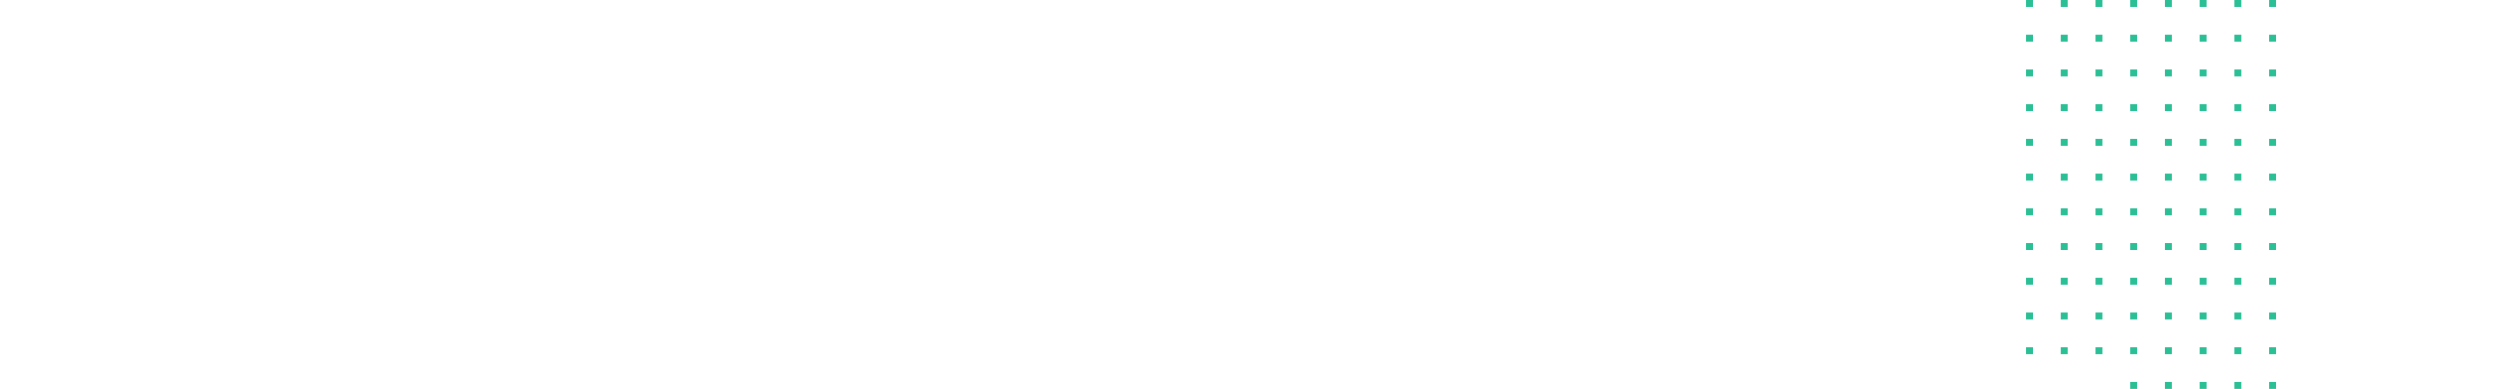
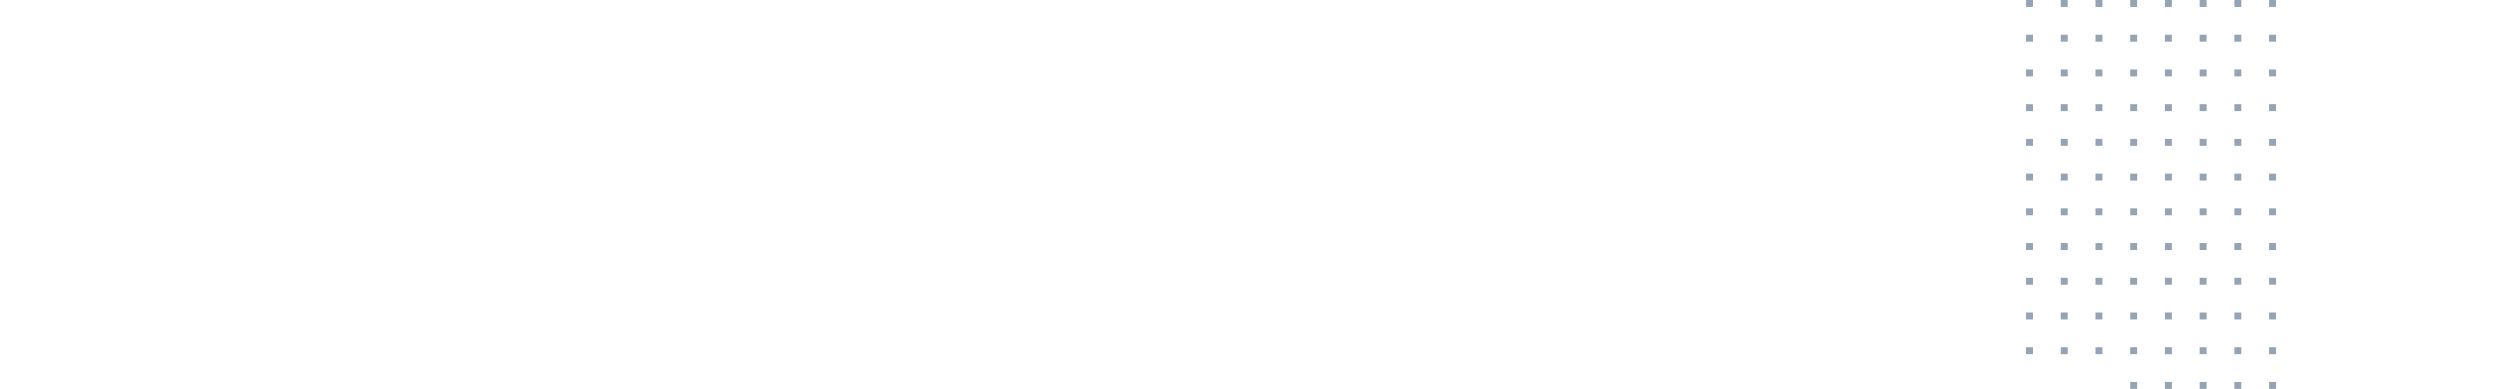
- <svg xmlns="http://www.w3.org/2000/svg" width="1440" height="224">
-   <path d="M1187 204h4v-4h-4v4zm0-20h4v-4h-4v4zm0-20h4v-4h-4v4zm0-20h4v-4h-4v4zm0-20h4v-4h-4v4zm0-20h4v-4h-4v4zm0-20h4v-4h-4v4zm0-20h4v-4h-4v4zm0-20h4v-4h-4v4zm0-20h4v-4h-4v4zm0-20h4V0h-4v4zm-20 200h4v-4h-4v4zm0-20h4v-4h-4v4zm0-20h4v-4h-4v4zm0-20h4v-4h-4v4zm0-20h4v-4h-4v4zm0-20h4v-4h-4v4zm0-20h4v-4h-4v4zm0-20h4v-4h-4v4zm0-20h4v-4h-4v4zm0-20h4v-4h-4v4zm0-20h4V0h-4v4zm40 200h4v-4h-4v4zm0-20h4v-4h-4v4zm0-20h4v-4h-4v4zm0-20h4v-4h-4v4zm0-20h4v-4h-4v4zm0-20h4v-4h-4v4zm0-20h4v-4h-4v4zm0-20h4v-4h-4v4zm0-20h4v-4h-4v4zm0-20h4v-4h-4v4zm0-20h4V0h-4v4zm20 220h4v-4h-4v4zm0-20h4v-4h-4v4zm0-20h4v-4h-4v4zm0-20h4v-4h-4v4zm0-20h4v-4h-4v4zm0-20h4v-4h-4v4zm0-20h4v-4h-4v4zm0-20h4v-4h-4v4zm0-20h4v-4h-4v4zm0-20h4v-4h-4v4zm0-20h4v-4h-4v4zm0-20h4V0h-4v4zm20 220h4v-4h-4v4zm0-20h4v-4h-4v4zm0-20h4v-4h-4v4zm0-20h4v-4h-4v4zm0-20h4v-4h-4v4zm0-20h4v-4h-4v4zm0-20h4v-4h-4v4zm0-20h4v-4h-4v4zm0-20h4v-4h-4v4zm0-20h4v-4h-4v4zm0-20h4v-4h-4v4zm0-20h4V0h-4v4zm20 220h4v-4h-4v4zm0-20h4v-4h-4v4zm0-20h4v-4h-4v4zm0-20h4v-4h-4v4zm0-20h4v-4h-4v4zm0-20h4v-4h-4v4zm0-20h4v-4h-4v4zm0-20h4v-4h-4v4zm0-20h4v-4h-4v4zm0-20h4v-4h-4v4zm0-20h4v-4h-4v4zm0-20h4V0h-4v4zm20 220h4v-4h-4v4zm0-20h4v-4h-4v4zm0-20h4v-4h-4v4zm0-20h4v-4h-4v4zm0-20h4v-4h-4v4zm0-20h4v-4h-4v4zm0-20h4v-4h-4v4zm0-20h4v-4h-4v4zm0-20h4v-4h-4v4zm0-20h4v-4h-4v4zm0-20h4v-4h-4v4zm0-20h4V0h-4v4zm20 220h4v-4h-4v4zm0-20h4v-4h-4v4zm0-20h4v-4h-4v4zm0-20h4v-4h-4v4zm0-20h4v-4h-4v4zm0-20h4v-4h-4v4zm0-20h4v-4h-4v4zm0-20h4v-4h-4v4zm0-20h4v-4h-4v4zm0-20h4v-4h-4v4zm0-20h4v-4h-4v4zm0-20h4V0h-4v4z" fill="#2BBF96" fill-rule="evenodd" />
+ <svg xmlns="http://www.w3.org/2000/svg" height="224" width="1440">
+   <path d="m1187 204h4v-4h-4zm0-20h4v-4h-4zm0-20h4v-4h-4zm0-20h4v-4h-4zm0-20h4v-4h-4zm0-20h4v-4h-4zm0-20h4v-4h-4zm0-20h4v-4h-4zm0-20h4v-4h-4zm0-20h4v-4h-4zm0-20h4v-4h-4zm-20 200h4v-4h-4zm0-20h4v-4h-4zm0-20h4v-4h-4zm0-20h4v-4h-4zm0-20h4v-4h-4zm0-20h4v-4h-4zm0-20h4v-4h-4zm0-20h4v-4h-4zm0-20h4v-4h-4zm0-20h4v-4h-4zm0-20h4v-4h-4zm40 200h4v-4h-4zm0-20h4v-4h-4zm0-20h4v-4h-4zm0-20h4v-4h-4zm0-20h4v-4h-4zm0-20h4v-4h-4zm0-20h4v-4h-4zm0-20h4v-4h-4zm0-20h4v-4h-4zm0-20h4v-4h-4zm0-20h4v-4h-4zm20 220h4v-4h-4zm0-20h4v-4h-4zm0-20h4v-4h-4zm0-20h4v-4h-4zm0-20h4v-4h-4zm0-20h4v-4h-4zm0-20h4v-4h-4zm0-20h4v-4h-4zm0-20h4v-4h-4zm0-20h4v-4h-4zm0-20h4v-4h-4zm0-20h4v-4h-4zm20 220h4v-4h-4zm0-20h4v-4h-4zm0-20h4v-4h-4zm0-20h4v-4h-4zm0-20h4v-4h-4zm0-20h4v-4h-4zm0-20h4v-4h-4zm0-20h4v-4h-4zm0-20h4v-4h-4zm0-20h4v-4h-4zm0-20h4v-4h-4zm0-20h4v-4h-4zm20 220h4v-4h-4zm0-20h4v-4h-4zm0-20h4v-4h-4zm0-20h4v-4h-4zm0-20h4v-4h-4zm0-20h4v-4h-4zm0-20h4v-4h-4zm0-20h4v-4h-4zm0-20h4v-4h-4zm0-20h4v-4h-4zm0-20h4v-4h-4zm0-20h4v-4h-4zm20 220h4v-4h-4zm0-20h4v-4h-4zm0-20h4v-4h-4zm0-20h4v-4h-4zm0-20h4v-4h-4zm0-20h4v-4h-4zm0-20h4v-4h-4zm0-20h4v-4h-4zm0-20h4v-4h-4zm0-20h4v-4h-4zm0-20h4v-4h-4zm0-20h4v-4h-4zm20 220h4v-4h-4zm0-20h4v-4h-4zm0-20h4v-4h-4zm0-20h4v-4h-4zm0-20h4v-4h-4zm0-20h4v-4h-4zm0-20h4v-4h-4zm0-20h4v-4h-4zm0-20h4v-4h-4zm0-20h4v-4h-4zm0-20h4v-4h-4zm0-20h4v-4h-4z" fill="#95A4B4" fill-rule="evenodd" />
</svg>
